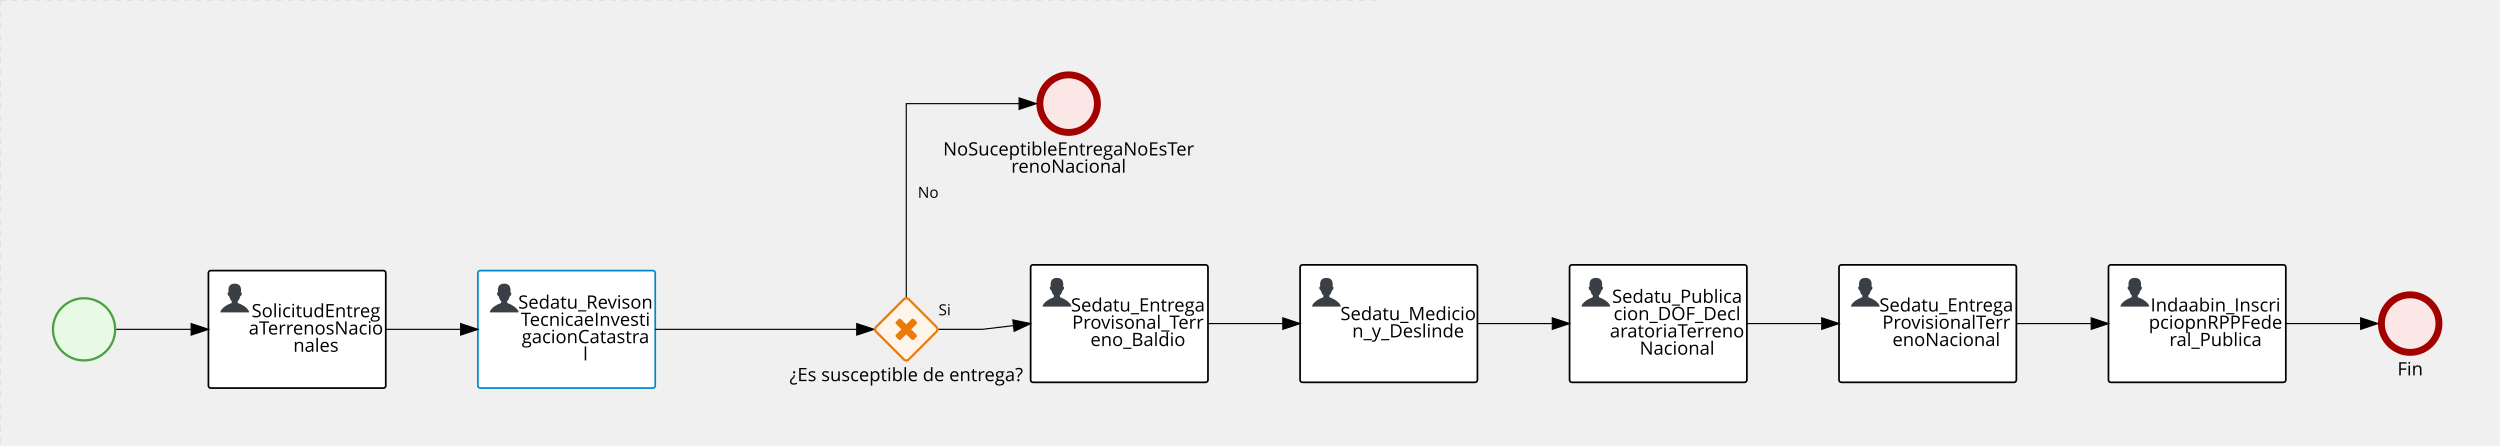
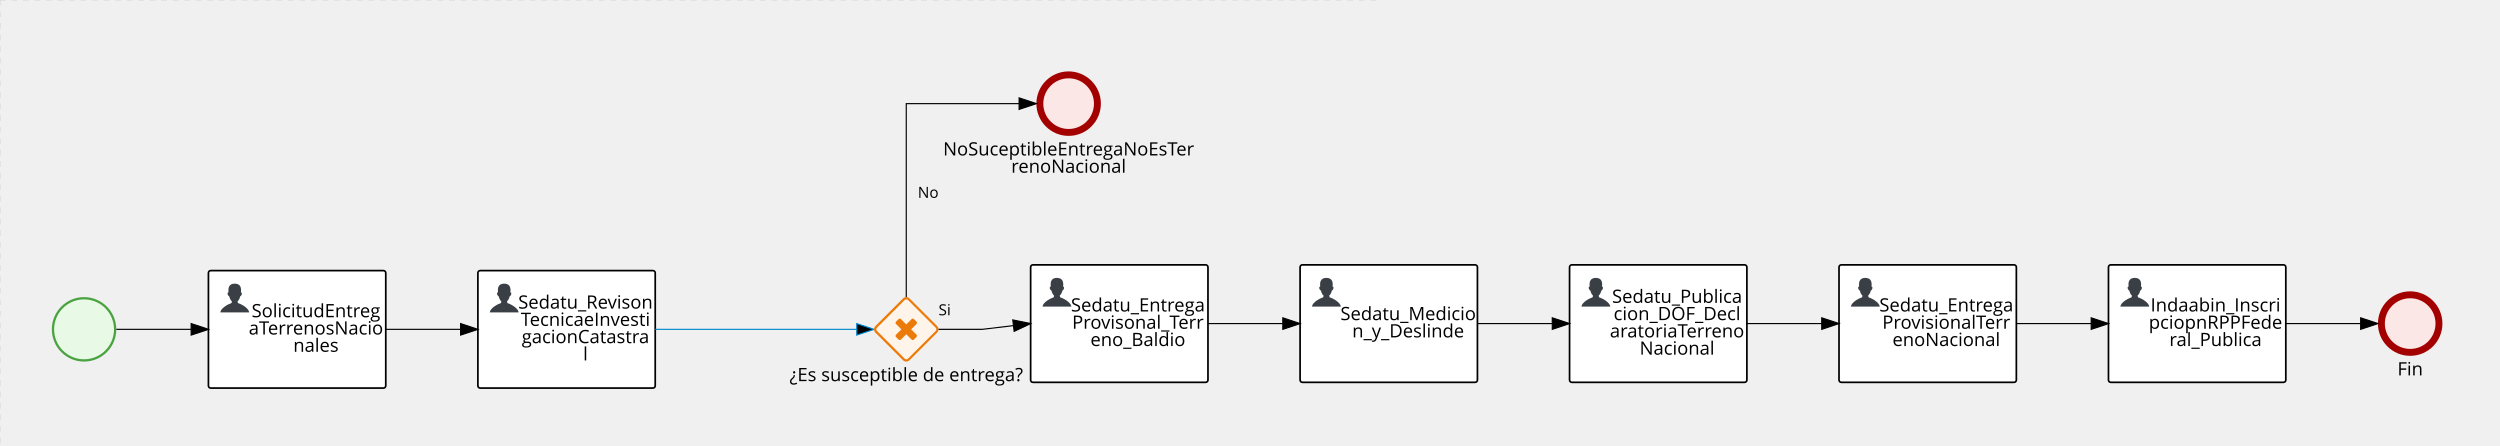
<svg xmlns="http://www.w3.org/2000/svg" version="1.1" width="2171" height="387" viewBox="0 0 2171 387">
  <defs />
  <g transform="matrix(1,0,0,1,0,0)">
    <g>
      <g>
        <g>
          <path fill="none" stroke="#d3d3d3" paint-order="fill stroke markers" d=" M 0 0 L 1200 0" stroke-miterlimit="10" stroke-opacity="0.8" stroke-dasharray="5" />
        </g>
        <g>
          <path fill="none" stroke="#d3d3d3" paint-order="fill stroke markers" d=" M 0 0 L 0 800" stroke-miterlimit="10" stroke-opacity="0.8" stroke-dasharray="5" />
        </g>
      </g>
      <g id="_8FF0A43F-6382-45C9-BA72-5A724DCAC5A2" bpmn2nodeid="_8FF0A43F-6382-45C9-BA72-5A724DCAC5A2" transform="matrix(1,0,0,1,1363,230)">
        <g>
          <path fill="none" stroke="none" />
        </g>
        <g transform="matrix(1,0,0,1,0,0)">
          <path fill="#ffffff" stroke="none" id="_8FF0A43F-6382-45C9-BA72-5A724DCAC5A2?shapeType=BACKGROUND" paint-order="stroke fill markers" d=" M 2 0 L 152 0 L 152 0 A 2 2 0 0 1 154 2 L 154 100 L 154 100 A 2 2 0 0 1 152 102 L 2 102 L 2 102 A 2 2 0 0 1 0 100 L 0 2 L 0 2 A 2 2 0 0 1 2 0 Z" />
        </g>
        <g transform="matrix(1,0,0,1,0,0)">
          <path fill="none" stroke="#000000" id="_8FF0A43F-6382-45C9-BA72-5A724DCAC5A2?shapeType=BORDER&amp;renderType=STROKE" paint-order="fill stroke markers" d=" M 2 0 L 152 0 L 152 0 A 2 2 0 0 1 154 2 L 154 100 L 154 100 A 2 2 0 0 1 152 102 L 2 102 L 2 102 A 2 2 0 0 1 0 100 L 0 2 L 0 2 A 2 2 0 0 1 2 0 Z" stroke-miterlimit="10" stroke-width="1.5" stroke-dasharray="" />
        </g>
        <g>
          <g transform="matrix(0.06,0,0,0.06,9.4,9.4)">
            <g transform="matrix(1,0,0,1,0,0)">
              <path fill="#393f44" stroke="none" id="_8FF0A43F-6382-45C9-BA72-5A724DCAC5A2_task__JrCX__gE2q" paint-order="stroke fill markers" d=" M 0 0 M 16 445.21 C 16 440.869 18.784 431.129 22.001 424.217 C 35.768 394.64 77.283 359.28 129 333.084 C 144.516 325.224 157.347 319.964 167.807 317.174 C 171.932 316.074 175.729 314.414 176.525 313.363 C 178.894 310.234 180.914 302.908 181.727 294.5 L 182.5 286.5 L 178.507 283.455 C 166.303 274.146 154.284 251.678 148.04 226.5 C 145.611 216.707 145.056 215.462 142.984 215.158 C 141.703 214.97 138.083 212.243 134.939 209.099 C 123.233 197.393 116.891 177.376 121.44 166.49 C 123.002 162.751 128.155 159.01 131.75 159.004 C 134.448 159 134.471 158.603 132.914 138.788 C 130.927 113.496 134.279 92.265 143.132 74.076 C 152.232 55.38 167.569 42.882 189.049 36.66 C 210.203 30.532 237.797 30.532 258.951 36.66 C 300.042 48.563 318.958 83.806 314.955 141 C 314.32 150.075 313.624 157.788 313.409 158.14 C 313.194 158.493 314.575 159.073 316.479 159.43 C 328.929 161.766 330.986 177.018 321.496 196.621 C 316.903 206.109 309.357 214.508 304.817 215.185 C 303.023 215.453 302.293 217.146 299.943 226.5 C 296.659 239.567 294.474 245.305 287.948 257.995 C 282.491 268.606 273.035 281.109 268.108 284.229 L 264.871 286.278 L 265.518 292.889 C 266.345 301.33 268.639 309.871 270.877 312.837 C 272.067 314.415 275.002 315.79 280.063 317.139 C 291.069 320.075 303.617 325.274 321 334.102 C 369.815 358.891 410.848 393.758 425.032 422.5 C 429.07 430.682 432 440.232 432 445.21 L 432 448 L 224 448 L 16 448 L 16 445.21 Z" />
            </g>
          </g>
        </g>
        <g transform="matrix(1,0,0,1,4.04,13.68)">
          <g transform="matrix(0.04,0,0,0.04,63.36,69.12)">
            <g transform="matrix(1,0,0,1,0,0)">
              <path fill="none" stroke="none" />
            </g>
            <g transform="matrix(1,0,0,1,0,0)">
              <path fill="none" stroke="none" />
            </g>
          </g>
        </g>
        <g transform="matrix(1,0,0,1,35,21)">
          <text fill="#000000" stroke="none" font-family="Open Sans" font-size="12pt" font-style="normal" font-weight="normal" text-decoration="normal" x="58.355" y="12" text-anchor="middle" dominant-baseline="alphabetic">Sedatu_Publica </text>
          <text fill="#000000" stroke="none" font-family="Open Sans" font-size="12pt" font-style="normal" font-weight="normal" text-decoration="normal" x="58.355" y="27" text-anchor="middle" dominant-baseline="alphabetic"> cion_DOF_Decl </text>
          <text fill="#000000" stroke="none" font-family="Open Sans" font-size="12pt" font-style="normal" font-weight="normal" text-decoration="normal" x="58.355" y="42" text-anchor="middle" dominant-baseline="alphabetic">aratoriaTerreno</text>
          <text fill="#000000" stroke="none" font-family="Open Sans" font-size="12pt" font-style="normal" font-weight="normal" text-decoration="normal" x="58.355" y="57" text-anchor="middle" dominant-baseline="alphabetic">      Nacional      </text>
        </g>
      </g>
      <g id="_F657E1F0-E25D-414C-A22B-355D2860B07C" bpmn2nodeid="_F657E1F0-E25D-414C-A22B-355D2860B07C" transform="matrix(1,0,0,1,900,62)">
        <g>
          <path fill="none" stroke="none" />
        </g>
        <g transform="matrix(0.125,0,0,0.125,0,0)">
          <g transform="matrix(1,0,0,1,0,0)">
            <path fill="#fce7e7" stroke="none" id="_F657E1F0-E25D-414C-A22B-355D2860B07C?shapeType=BACKGROUND" paint-order="stroke fill markers" d=" M 0 0 M 444 224 C 444 263.9 434.2 300.8 414.4 334.5 C 394.7 368.2 368 394.9 334.4 414.5 C 300.8 434.1 263.9 444 224 444 C 184.1 444 147.2 434.2 113.5 414.4 C 79.8 394.7 53.1 368 33.5 334.4 C 13.9 300.8 4 263.9 4 224 C 4 184.1 13.8 147.2 33.6 113.5 C 53.4 79.8 80.1 53.1 113.6 33.5 C 147.1 13.9 184.1 4 224 4 C 263.9 4 300.8 13.8 334.5 33.6 C 368.2 53.4 394.9 80.1 414.5 113.6 C 434.1 147.1 444 184.1 444 224 Z" />
          </g>
          <g>
            <g transform="matrix(1,0,0,1,0,0)">
              <g transform="matrix(1,0,0,1,0,0)">
                <path fill="#a30000" stroke="none" id="_F657E1F0-E25D-414C-A22B-355D2860B07C?shapeType=BORDER&amp;renderType=FILL" paint-order="stroke fill markers" d=" M 0 0 M 224 0 C 100.3 0 0 100.3 0 224 C 0 347.7 100.3 448 224 448 C 347.7 448 448 347.7 448 224 C 448 100.3 347.7 0 224 0 Z M 0 0 M 224 400 C 126.8 400 48 321.2 48 224 C 48 126.8 126.8 48 224 48 C 321.2 48 400 126.8 400 224 C 400 321.2 321.2 400 224 400 Z" />
              </g>
            </g>
          </g>
        </g>
        <g transform="matrix(1,0,0,1,-80.98438,61)">
          <text fill="#000000" stroke="none" font-family="Open Sans" font-size="12pt" font-style="normal" font-weight="normal" text-decoration="normal" x="108.984" y="12" text-anchor="middle" dominant-baseline="alphabetic">NoSuceptibleEntregaNoEsTer</text>
          <text fill="#000000" stroke="none" font-family="Open Sans" font-size="12pt" font-style="normal" font-weight="normal" text-decoration="normal" x="108.984" y="27" text-anchor="middle" dominant-baseline="alphabetic">              renoNacional              </text>
        </g>
      </g>
      <g id="_2652C81C-3B0A-4F57-AE74-74FB26818996" bpmn2nodeid="_2652C81C-3B0A-4F57-AE74-74FB26818996" transform="matrix(1,0,0,1,1831,230)">
        <g>
          <path fill="none" stroke="none" />
        </g>
        <g transform="matrix(1,0,0,1,0,0)">
          <path fill="#ffffff" stroke="none" id="_2652C81C-3B0A-4F57-AE74-74FB26818996?shapeType=BACKGROUND" paint-order="stroke fill markers" d=" M 2 0 L 152 0 L 152 0 A 2 2 0 0 1 154 2 L 154 100 L 154 100 A 2 2 0 0 1 152 102 L 2 102 L 2 102 A 2 2 0 0 1 0 100 L 0 2 L 0 2 A 2 2 0 0 1 2 0 Z" />
        </g>
        <g transform="matrix(1,0,0,1,0,0)">
          <path fill="none" stroke="#000000" id="_2652C81C-3B0A-4F57-AE74-74FB26818996?shapeType=BORDER&amp;renderType=STROKE" paint-order="fill stroke markers" d=" M 2 0 L 152 0 L 152 0 A 2 2 0 0 1 154 2 L 154 100 L 154 100 A 2 2 0 0 1 152 102 L 2 102 L 2 102 A 2 2 0 0 1 0 100 L 0 2 L 0 2 A 2 2 0 0 1 2 0 Z" stroke-miterlimit="10" stroke-width="1.5" stroke-dasharray="" />
        </g>
        <g>
          <g transform="matrix(0.06,0,0,0.06,9.4,9.4)">
            <g transform="matrix(1,0,0,1,0,0)">
              <path fill="#393f44" stroke="none" id="_2652C81C-3B0A-4F57-AE74-74FB26818996_task__JrCX__gE2q" paint-order="stroke fill markers" d=" M 0 0 M 16 445.21 C 16 440.869 18.784 431.129 22.001 424.217 C 35.768 394.64 77.283 359.28 129 333.084 C 144.516 325.224 157.347 319.964 167.807 317.174 C 171.932 316.074 175.729 314.414 176.525 313.363 C 178.894 310.234 180.914 302.908 181.727 294.5 L 182.5 286.5 L 178.507 283.455 C 166.303 274.146 154.284 251.678 148.04 226.5 C 145.611 216.707 145.056 215.462 142.984 215.158 C 141.703 214.97 138.083 212.243 134.939 209.099 C 123.233 197.393 116.891 177.376 121.44 166.49 C 123.002 162.751 128.155 159.01 131.75 159.004 C 134.448 159 134.471 158.603 132.914 138.788 C 130.927 113.496 134.279 92.265 143.132 74.076 C 152.232 55.38 167.569 42.882 189.049 36.66 C 210.203 30.532 237.797 30.532 258.951 36.66 C 300.042 48.563 318.958 83.806 314.955 141 C 314.32 150.075 313.624 157.788 313.409 158.14 C 313.194 158.493 314.575 159.073 316.479 159.43 C 328.929 161.766 330.986 177.018 321.496 196.621 C 316.903 206.109 309.357 214.508 304.817 215.185 C 303.023 215.453 302.293 217.146 299.943 226.5 C 296.659 239.567 294.474 245.305 287.948 257.995 C 282.491 268.606 273.035 281.109 268.108 284.229 L 264.871 286.278 L 265.518 292.889 C 266.345 301.33 268.639 309.871 270.877 312.837 C 272.067 314.415 275.002 315.79 280.063 317.139 C 291.069 320.075 303.617 325.274 321 334.102 C 369.815 358.891 410.848 393.758 425.032 422.5 C 429.07 430.682 432 440.232 432 445.21 L 432 448 L 224 448 L 16 448 L 16 445.21 Z" />
            </g>
          </g>
        </g>
        <g transform="matrix(1,0,0,1,4.04,13.68)">
          <g transform="matrix(0.04,0,0,0.04,63.36,69.12)">
            <g transform="matrix(1,0,0,1,0,0)">
              <path fill="none" stroke="none" />
            </g>
            <g transform="matrix(1,0,0,1,0,0)">
              <path fill="none" stroke="none" />
            </g>
          </g>
        </g>
        <g transform="matrix(1,0,0,1,35,28.5)">
          <text fill="#000000" stroke="none" font-family="Open Sans" font-size="12pt" font-style="normal" font-weight="normal" text-decoration="normal" x="57.965" y="12" text-anchor="middle" dominant-baseline="alphabetic">Indaabin_Inscri </text>
          <text fill="#000000" stroke="none" font-family="Open Sans" font-size="12pt" font-style="normal" font-weight="normal" text-decoration="normal" x="57.965" y="27" text-anchor="middle" dominant-baseline="alphabetic">pciopnRPPFede</text>
          <text fill="#000000" stroke="none" font-family="Open Sans" font-size="12pt" font-style="normal" font-weight="normal" text-decoration="normal" x="57.965" y="42" text-anchor="middle" dominant-baseline="alphabetic">    ral_Publica     </text>
        </g>
      </g>
      <g id="_5F080FB6-3F86-4CF3-AA23-848221DFFB02" bpmn2nodeid="_5F080FB6-3F86-4CF3-AA23-848221DFFB02" transform="matrix(1,0,0,1,2065,253)">
        <g>
          <path fill="none" stroke="none" />
        </g>
        <g transform="matrix(0.125,0,0,0.125,0,0)">
          <g transform="matrix(1,0,0,1,0,0)">
            <path fill="#fce7e7" stroke="none" id="_5F080FB6-3F86-4CF3-AA23-848221DFFB02?shapeType=BACKGROUND" paint-order="stroke fill markers" d=" M 0 0 M 444 224 C 444 263.9 434.2 300.8 414.4 334.5 C 394.7 368.2 368 394.9 334.4 414.5 C 300.8 434.1 263.9 444 224 444 C 184.1 444 147.2 434.2 113.5 414.4 C 79.8 394.7 53.1 368 33.5 334.4 C 13.9 300.8 4 263.9 4 224 C 4 184.1 13.8 147.2 33.6 113.5 C 53.4 79.8 80.1 53.1 113.6 33.5 C 147.1 13.9 184.1 4 224 4 C 263.9 4 300.8 13.8 334.5 33.6 C 368.2 53.4 394.9 80.1 414.5 113.6 C 434.1 147.1 444 184.1 444 224 Z" />
          </g>
          <g>
            <g transform="matrix(1,0,0,1,0,0)">
              <g transform="matrix(1,0,0,1,0,0)">
                <path fill="#a30000" stroke="none" id="_5F080FB6-3F86-4CF3-AA23-848221DFFB02?shapeType=BORDER&amp;renderType=FILL" paint-order="stroke fill markers" d=" M 0 0 M 224 0 C 100.3 0 0 100.3 0 224 C 0 347.7 100.3 448 224 448 C 347.7 448 448 347.7 448 224 C 448 100.3 347.7 0 224 0 Z M 0 0 M 224 400 C 126.8 400 48 321.2 48 224 C 48 126.8 126.8 48 224 48 C 321.2 48 400 126.8 400 224 C 400 321.2 321.2 400 224 400 Z" />
              </g>
            </g>
          </g>
        </g>
        <g transform="matrix(1,0,0,1,16.9375,61)">
          <text fill="#000000" stroke="none" font-family="Open Sans" font-size="12pt" font-style="normal" font-weight="normal" text-decoration="normal" x="11.062" y="12" text-anchor="middle" dominant-baseline="alphabetic">Fin</text>
        </g>
      </g>
      <g id="_A2AA6A26-D961-4B0E-9096-768F3CEE48E3" bpmn2nodeid="_A2AA6A26-D961-4B0E-9096-768F3CEE48E3" transform="matrix(1,0,0,1,415,235)">
        <g>
          <path fill="none" stroke="none" />
        </g>
        <g transform="matrix(1,0,0,1,0,0)">
          <path fill="#ffffff" stroke="none" id="_A2AA6A26-D961-4B0E-9096-768F3CEE48E3?shapeType=BACKGROUND" paint-order="stroke fill markers" d=" M 2 0 L 152 0 L 152 0 A 2 2 0 0 1 154 2 L 154 100 L 154 100 A 2 2 0 0 1 152 102 L 2 102 L 2 102 A 2 2 0 0 1 0 100 L 0 2 L 0 2 A 2 2 0 0 1 2 0 Z" />
        </g>
        <g transform="matrix(1,0,0,1,0,0)">
-           <path fill="none" stroke="rgb(0,136,206)" id="_A2AA6A26-D961-4B0E-9096-768F3CEE48E3?shapeType=BORDER&amp;renderType=STROKE" paint-order="fill stroke markers" d=" M 2 0 L 152 0 L 152 0 A 2 2 0 0 1 154 2 L 154 100 L 154 100 A 2 2 0 0 1 152 102 L 2 102 L 2 102 A 2 2 0 0 1 0 100 L 0 2 L 0 2 A 2 2 0 0 1 2 0 Z" stroke-miterlimit="10" stroke-width="1.5" stroke-dasharray="" />
+           <path fill="none" stroke="rgb(0,0,0)" id="_A2AA6A26-D961-4B0E-9096-768F3CEE48E3?shapeType=BORDER&amp;renderType=STROKE" paint-order="fill stroke markers" d=" M 2 0 L 152 0 L 152 0 A 2 2 0 0 1 154 2 L 154 100 L 154 100 A 2 2 0 0 1 152 102 L 2 102 L 2 102 A 2 2 0 0 1 0 100 L 0 2 L 0 2 A 2 2 0 0 1 2 0 Z" stroke-miterlimit="10" stroke-width="1.5" stroke-dasharray="" />
        </g>
        <g>
          <g transform="matrix(0.06,0,0,0.06,9.4,9.4)">
            <g transform="matrix(1,0,0,1,0,0)">
              <path fill="#393f44" stroke="none" id="_A2AA6A26-D961-4B0E-9096-768F3CEE48E3_task__JrCX__gE2q" paint-order="stroke fill markers" d=" M 0 0 M 16 445.21 C 16 440.869 18.784 431.129 22.001 424.217 C 35.768 394.64 77.283 359.28 129 333.084 C 144.516 325.224 157.347 319.964 167.807 317.174 C 171.932 316.074 175.729 314.414 176.525 313.363 C 178.894 310.234 180.914 302.908 181.727 294.5 L 182.5 286.5 L 178.507 283.455 C 166.303 274.146 154.284 251.678 148.04 226.5 C 145.611 216.707 145.056 215.462 142.984 215.158 C 141.703 214.97 138.083 212.243 134.939 209.099 C 123.233 197.393 116.891 177.376 121.44 166.49 C 123.002 162.751 128.155 159.01 131.75 159.004 C 134.448 159 134.471 158.603 132.914 138.788 C 130.927 113.496 134.279 92.265 143.132 74.076 C 152.232 55.38 167.569 42.882 189.049 36.66 C 210.203 30.532 237.797 30.532 258.951 36.66 C 300.042 48.563 318.958 83.806 314.955 141 C 314.32 150.075 313.624 157.788 313.409 158.14 C 313.194 158.493 314.575 159.073 316.479 159.43 C 328.929 161.766 330.986 177.018 321.496 196.621 C 316.903 206.109 309.357 214.508 304.817 215.185 C 303.023 215.453 302.293 217.146 299.943 226.5 C 296.659 239.567 294.474 245.305 287.948 257.995 C 282.491 268.606 273.035 281.109 268.108 284.229 L 264.871 286.278 L 265.518 292.889 C 266.345 301.33 268.639 309.871 270.877 312.837 C 272.067 314.415 275.002 315.79 280.063 317.139 C 291.069 320.075 303.617 325.274 321 334.102 C 369.815 358.891 410.848 393.758 425.032 422.5 C 429.07 430.682 432 440.232 432 445.21 L 432 448 L 224 448 L 16 448 L 16 445.21 Z" />
            </g>
          </g>
        </g>
        <g transform="matrix(1,0,0,1,4.04,13.68)">
          <g transform="matrix(0.04,0,0,0.04,63.36,69.12)">
            <g transform="matrix(1,0,0,1,0,0)">
              <path fill="none" stroke="none" />
            </g>
            <g transform="matrix(1,0,0,1,0,0)">
              <path fill="none" stroke="none" />
            </g>
          </g>
        </g>
        <g transform="matrix(1,0,0,1,35,21)">
          <text fill="#000000" stroke="none" font-family="Open Sans" font-size="12pt" font-style="normal" font-weight="normal" text-decoration="normal" x="58.414" y="12" text-anchor="middle" dominant-baseline="alphabetic">Sedatu_Revison</text>
          <text fill="#000000" stroke="none" font-family="Open Sans" font-size="12pt" font-style="normal" font-weight="normal" text-decoration="normal" x="58.414" y="27" text-anchor="middle" dominant-baseline="alphabetic">TecnicaeInvesti </text>
          <text fill="#000000" stroke="none" font-family="Open Sans" font-size="12pt" font-style="normal" font-weight="normal" text-decoration="normal" x="58.414" y="42" text-anchor="middle" dominant-baseline="alphabetic">gacionCatastra </text>
          <text fill="#000000" stroke="none" font-family="Open Sans" font-size="12pt" font-style="normal" font-weight="normal" text-decoration="normal" x="58.414" y="57" text-anchor="middle" dominant-baseline="alphabetic">             l              </text>
        </g>
      </g>
      <g id="_B5F4F070-4E8F-462E-9679-84021734B52C" bpmn2nodeid="_B5F4F070-4E8F-462E-9679-84021734B52C" transform="matrix(1,0,0,1,895,230)">
        <g>
          <path fill="none" stroke="none" />
        </g>
        <g transform="matrix(1,0,0,1,0,0)">
          <path fill="#ffffff" stroke="none" id="_B5F4F070-4E8F-462E-9679-84021734B52C?shapeType=BACKGROUND" paint-order="stroke fill markers" d=" M 2 0 L 152 0 L 152 0 A 2 2 0 0 1 154 2 L 154 100 L 154 100 A 2 2 0 0 1 152 102 L 2 102 L 2 102 A 2 2 0 0 1 0 100 L 0 2 L 0 2 A 2 2 0 0 1 2 0 Z" />
        </g>
        <g transform="matrix(1,0,0,1,0,0)">
          <path fill="none" stroke="#000000" id="_B5F4F070-4E8F-462E-9679-84021734B52C?shapeType=BORDER&amp;renderType=STROKE" paint-order="fill stroke markers" d=" M 2 0 L 152 0 L 152 0 A 2 2 0 0 1 154 2 L 154 100 L 154 100 A 2 2 0 0 1 152 102 L 2 102 L 2 102 A 2 2 0 0 1 0 100 L 0 2 L 0 2 A 2 2 0 0 1 2 0 Z" stroke-miterlimit="10" stroke-width="1.5" stroke-dasharray="" />
        </g>
        <g>
          <g transform="matrix(0.06,0,0,0.06,9.4,9.4)">
            <g transform="matrix(1,0,0,1,0,0)">
              <path fill="#393f44" stroke="none" id="_B5F4F070-4E8F-462E-9679-84021734B52C_task__JrCX__gE2q" paint-order="stroke fill markers" d=" M 0 0 M 16 445.21 C 16 440.869 18.784 431.129 22.001 424.217 C 35.768 394.64 77.283 359.28 129 333.084 C 144.516 325.224 157.347 319.964 167.807 317.174 C 171.932 316.074 175.729 314.414 176.525 313.363 C 178.894 310.234 180.914 302.908 181.727 294.5 L 182.5 286.5 L 178.507 283.455 C 166.303 274.146 154.284 251.678 148.04 226.5 C 145.611 216.707 145.056 215.462 142.984 215.158 C 141.703 214.97 138.083 212.243 134.939 209.099 C 123.233 197.393 116.891 177.376 121.44 166.49 C 123.002 162.751 128.155 159.01 131.75 159.004 C 134.448 159 134.471 158.603 132.914 138.788 C 130.927 113.496 134.279 92.265 143.132 74.076 C 152.232 55.38 167.569 42.882 189.049 36.66 C 210.203 30.532 237.797 30.532 258.951 36.66 C 300.042 48.563 318.958 83.806 314.955 141 C 314.32 150.075 313.624 157.788 313.409 158.14 C 313.194 158.493 314.575 159.073 316.479 159.43 C 328.929 161.766 330.986 177.018 321.496 196.621 C 316.903 206.109 309.357 214.508 304.817 215.185 C 303.023 215.453 302.293 217.146 299.943 226.5 C 296.659 239.567 294.474 245.305 287.948 257.995 C 282.491 268.606 273.035 281.109 268.108 284.229 L 264.871 286.278 L 265.518 292.889 C 266.345 301.33 268.639 309.871 270.877 312.837 C 272.067 314.415 275.002 315.79 280.063 317.139 C 291.069 320.075 303.617 325.274 321 334.102 C 369.815 358.891 410.848 393.758 425.032 422.5 C 429.07 430.682 432 440.232 432 445.21 L 432 448 L 224 448 L 16 448 L 16 445.21 Z" />
            </g>
          </g>
        </g>
        <g transform="matrix(1,0,0,1,4.04,13.68)">
          <g transform="matrix(0.04,0,0,0.04,63.36,69.12)">
            <g transform="matrix(1,0,0,1,0,0)">
              <path fill="none" stroke="none" />
            </g>
            <g transform="matrix(1,0,0,1,0,0)">
              <path fill="none" stroke="none" />
            </g>
          </g>
        </g>
        <g transform="matrix(1,0,0,1,35,28.5)">
          <text fill="#000000" stroke="none" font-family="Open Sans" font-size="12pt" font-style="normal" font-weight="normal" text-decoration="normal" x="58.16" y="12" text-anchor="middle" dominant-baseline="alphabetic">Sedatu_Entrega</text>
          <text fill="#000000" stroke="none" font-family="Open Sans" font-size="12pt" font-style="normal" font-weight="normal" text-decoration="normal" x="58.16" y="27" text-anchor="middle" dominant-baseline="alphabetic">Provisonal_Terr</text>
          <text fill="#000000" stroke="none" font-family="Open Sans" font-size="12pt" font-style="normal" font-weight="normal" text-decoration="normal" x="58.16" y="42" text-anchor="middle" dominant-baseline="alphabetic">    eno_Baldio    </text>
        </g>
      </g>
      <g id="_BD1D2AF8-A295-4450-887F-DDDDDC207F2A" bpmn2nodeid="_BD1D2AF8-A295-4450-887F-DDDDDC207F2A" transform="matrix(1,0,0,1,45,258)">
        <g>
          <path fill="none" stroke="none" />
        </g>
        <g transform="matrix(0.125,0,0,0.125,0,0)">
          <g transform="matrix(1,0,0,1,0,0)">
            <path fill="#e8fae6" stroke="none" id="_BD1D2AF8-A295-4450-887F-DDDDDC207F2A?shapeType=BACKGROUND" paint-order="stroke fill markers" d=" M 0 0 M 444 224 C 444 263.9 434.2 300.8 414.4 334.5 C 394.7 368.2 368 394.9 334.4 414.5 C 300.8 434.1 263.9 444 224 444 C 184.1 444 147.2 434.2 113.5 414.4 C 79.8 394.7 53.1 368 33.5 334.4 C 13.9 300.8 4 263.9 4 224 C 4 184.1 13.8 147.2 33.6 113.5 C 53.4 79.8 80.1 53.1 113.6 33.5 C 147.1 13.9 184.1 4 224 4 C 263.9 4 300.8 13.8 334.5 33.6 C 368.2 53.4 394.9 80.1 414.5 113.6 C 434.1 147.1 444 184.1 444 224 Z" />
          </g>
          <g>
            <g transform="matrix(1,0,0,1,0,0)">
              <g transform="matrix(1,0,0,1,0,0)">
                <path fill="#4aa241" stroke="none" id="_BD1D2AF8-A295-4450-887F-DDDDDC207F2A?shapeType=BORDER&amp;renderType=FILL" paint-order="stroke fill markers" d=" M 0 0 M 224 0 C 100.3 0 0 100.3 0 224 C 0 347.7 100.3 448 224 448 C 347.7 448 448 347.7 448 224 C 448 100.3 347.7 0 224 0 Z M 0 0 M 224 432 C 109.1 432 16 338.9 16 224 C 16 109.1 109.1 16 224 16 C 338.9 16 432 109.1 432 224 C 432 338.9 338.9 432 224 432 Z" />
              </g>
            </g>
          </g>
        </g>
        <g transform="matrix(1,0,0,1,28,61)" />
      </g>
      <g id="_E7CACB29-BD10-435C-A16A-18ADB375356E" bpmn2nodeid="_E7CACB29-BD10-435C-A16A-18ADB375356E" transform="matrix(1,0,0,1,1129,230)">
        <g>
          <path fill="none" stroke="none" />
        </g>
        <g transform="matrix(1,0,0,1,0,0)">
          <path fill="#ffffff" stroke="none" id="_E7CACB29-BD10-435C-A16A-18ADB375356E?shapeType=BACKGROUND" paint-order="stroke fill markers" d=" M 2 0 L 152 0 L 152 0 A 2 2 0 0 1 154 2 L 154 100 L 154 100 A 2 2 0 0 1 152 102 L 2 102 L 2 102 A 2 2 0 0 1 0 100 L 0 2 L 0 2 A 2 2 0 0 1 2 0 Z" />
        </g>
        <g transform="matrix(1,0,0,1,0,0)">
          <path fill="none" stroke="#000000" id="_E7CACB29-BD10-435C-A16A-18ADB375356E?shapeType=BORDER&amp;renderType=STROKE" paint-order="fill stroke markers" d=" M 2 0 L 152 0 L 152 0 A 2 2 0 0 1 154 2 L 154 100 L 154 100 A 2 2 0 0 1 152 102 L 2 102 L 2 102 A 2 2 0 0 1 0 100 L 0 2 L 0 2 A 2 2 0 0 1 2 0 Z" stroke-miterlimit="10" stroke-width="1.5" stroke-dasharray="" />
        </g>
        <g>
          <g transform="matrix(0.06,0,0,0.06,9.4,9.4)">
            <g transform="matrix(1,0,0,1,0,0)">
              <path fill="#393f44" stroke="none" id="_E7CACB29-BD10-435C-A16A-18ADB375356E_task__JrCX__gE2q" paint-order="stroke fill markers" d=" M 0 0 M 16 445.21 C 16 440.869 18.784 431.129 22.001 424.217 C 35.768 394.64 77.283 359.28 129 333.084 C 144.516 325.224 157.347 319.964 167.807 317.174 C 171.932 316.074 175.729 314.414 176.525 313.363 C 178.894 310.234 180.914 302.908 181.727 294.5 L 182.5 286.5 L 178.507 283.455 C 166.303 274.146 154.284 251.678 148.04 226.5 C 145.611 216.707 145.056 215.462 142.984 215.158 C 141.703 214.97 138.083 212.243 134.939 209.099 C 123.233 197.393 116.891 177.376 121.44 166.49 C 123.002 162.751 128.155 159.01 131.75 159.004 C 134.448 159 134.471 158.603 132.914 138.788 C 130.927 113.496 134.279 92.265 143.132 74.076 C 152.232 55.38 167.569 42.882 189.049 36.66 C 210.203 30.532 237.797 30.532 258.951 36.66 C 300.042 48.563 318.958 83.806 314.955 141 C 314.32 150.075 313.624 157.788 313.409 158.14 C 313.194 158.493 314.575 159.073 316.479 159.43 C 328.929 161.766 330.986 177.018 321.496 196.621 C 316.903 206.109 309.357 214.508 304.817 215.185 C 303.023 215.453 302.293 217.146 299.943 226.5 C 296.659 239.567 294.474 245.305 287.948 257.995 C 282.491 268.606 273.035 281.109 268.108 284.229 L 264.871 286.278 L 265.518 292.889 C 266.345 301.33 268.639 309.871 270.877 312.837 C 272.067 314.415 275.002 315.79 280.063 317.139 C 291.069 320.075 303.617 325.274 321 334.102 C 369.815 358.891 410.848 393.758 425.032 422.5 C 429.07 430.682 432 440.232 432 445.21 L 432 448 L 224 448 L 16 448 L 16 445.21 Z" />
            </g>
          </g>
        </g>
        <g transform="matrix(1,0,0,1,4.04,13.68)">
          <g transform="matrix(0.04,0,0,0.04,63.36,69.12)">
            <g transform="matrix(1,0,0,1,0,0)">
              <path fill="none" stroke="none" />
            </g>
            <g transform="matrix(1,0,0,1,0,0)">
              <path fill="none" stroke="none" />
            </g>
          </g>
        </g>
        <g transform="matrix(1,0,0,1,35,36)">
          <text fill="#000000" stroke="none" font-family="Open Sans" font-size="12pt" font-style="normal" font-weight="normal" text-decoration="normal" x="58.852" y="12" text-anchor="middle" dominant-baseline="alphabetic">Sedatu_Medicio</text>
          <text fill="#000000" stroke="none" font-family="Open Sans" font-size="12pt" font-style="normal" font-weight="normal" text-decoration="normal" x="58.852" y="27" text-anchor="middle" dominant-baseline="alphabetic">  n_y_Deslinde   </text>
        </g>
      </g>
      <g id="_46555990-BA23-4DF4-93FD-519519213578" bpmn2nodeid="_46555990-BA23-4DF4-93FD-519519213578" transform="matrix(1,0,0,1,1597,230)">
        <g>
          <path fill="none" stroke="none" />
        </g>
        <g transform="matrix(1,0,0,1,0,0)">
          <path fill="#ffffff" stroke="none" id="_46555990-BA23-4DF4-93FD-519519213578?shapeType=BACKGROUND" paint-order="stroke fill markers" d=" M 2 0 L 152 0 L 152 0 A 2 2 0 0 1 154 2 L 154 100 L 154 100 A 2 2 0 0 1 152 102 L 2 102 L 2 102 A 2 2 0 0 1 0 100 L 0 2 L 0 2 A 2 2 0 0 1 2 0 Z" />
        </g>
        <g transform="matrix(1,0,0,1,0,0)">
          <path fill="none" stroke="#000000" id="_46555990-BA23-4DF4-93FD-519519213578?shapeType=BORDER&amp;renderType=STROKE" paint-order="fill stroke markers" d=" M 2 0 L 152 0 L 152 0 A 2 2 0 0 1 154 2 L 154 100 L 154 100 A 2 2 0 0 1 152 102 L 2 102 L 2 102 A 2 2 0 0 1 0 100 L 0 2 L 0 2 A 2 2 0 0 1 2 0 Z" stroke-miterlimit="10" stroke-width="1.5" stroke-dasharray="" />
        </g>
        <g>
          <g transform="matrix(0.06,0,0,0.06,9.4,9.4)">
            <g transform="matrix(1,0,0,1,0,0)">
              <path fill="#393f44" stroke="none" id="_46555990-BA23-4DF4-93FD-519519213578_task__JrCX__gE2q" paint-order="stroke fill markers" d=" M 0 0 M 16 445.21 C 16 440.869 18.784 431.129 22.001 424.217 C 35.768 394.64 77.283 359.28 129 333.084 C 144.516 325.224 157.347 319.964 167.807 317.174 C 171.932 316.074 175.729 314.414 176.525 313.363 C 178.894 310.234 180.914 302.908 181.727 294.5 L 182.5 286.5 L 178.507 283.455 C 166.303 274.146 154.284 251.678 148.04 226.5 C 145.611 216.707 145.056 215.462 142.984 215.158 C 141.703 214.97 138.083 212.243 134.939 209.099 C 123.233 197.393 116.891 177.376 121.44 166.49 C 123.002 162.751 128.155 159.01 131.75 159.004 C 134.448 159 134.471 158.603 132.914 138.788 C 130.927 113.496 134.279 92.265 143.132 74.076 C 152.232 55.38 167.569 42.882 189.049 36.66 C 210.203 30.532 237.797 30.532 258.951 36.66 C 300.042 48.563 318.958 83.806 314.955 141 C 314.32 150.075 313.624 157.788 313.409 158.14 C 313.194 158.493 314.575 159.073 316.479 159.43 C 328.929 161.766 330.986 177.018 321.496 196.621 C 316.903 206.109 309.357 214.508 304.817 215.185 C 303.023 215.453 302.293 217.146 299.943 226.5 C 296.659 239.567 294.474 245.305 287.948 257.995 C 282.491 268.606 273.035 281.109 268.108 284.229 L 264.871 286.278 L 265.518 292.889 C 266.345 301.33 268.639 309.871 270.877 312.837 C 272.067 314.415 275.002 315.79 280.063 317.139 C 291.069 320.075 303.617 325.274 321 334.102 C 369.815 358.891 410.848 393.758 425.032 422.5 C 429.07 430.682 432 440.232 432 445.21 L 432 448 L 224 448 L 16 448 L 16 445.21 Z" />
            </g>
          </g>
        </g>
        <g transform="matrix(1,0,0,1,4.04,13.68)">
          <g transform="matrix(0.04,0,0,0.04,63.36,69.12)">
            <g transform="matrix(1,0,0,1,0,0)">
              <path fill="none" stroke="none" />
            </g>
            <g transform="matrix(1,0,0,1,0,0)">
              <path fill="none" stroke="none" />
            </g>
          </g>
        </g>
        <g transform="matrix(1,0,0,1,35,28.5)">
          <text fill="#000000" stroke="none" font-family="Open Sans" font-size="12pt" font-style="normal" font-weight="normal" text-decoration="normal" x="58.16" y="12" text-anchor="middle" dominant-baseline="alphabetic">Sedatu_Entrega</text>
          <text fill="#000000" stroke="none" font-family="Open Sans" font-size="12pt" font-style="normal" font-weight="normal" text-decoration="normal" x="58.16" y="27" text-anchor="middle" dominant-baseline="alphabetic">ProvisionalTerr </text>
          <text fill="#000000" stroke="none" font-family="Open Sans" font-size="12pt" font-style="normal" font-weight="normal" text-decoration="normal" x="58.16" y="42" text-anchor="middle" dominant-baseline="alphabetic">  enoNacional   </text>
        </g>
      </g>
      <g id="_C1A7E222-AB9D-4696-9E21-A1FD12459640" bpmn2nodeid="_C1A7E222-AB9D-4696-9E21-A1FD12459640" transform="matrix(1,0,0,1,181,235)">
        <g>
          <path fill="none" stroke="none" />
        </g>
        <g transform="matrix(1,0,0,1,0,0)">
          <path fill="#ffffff" stroke="none" id="_C1A7E222-AB9D-4696-9E21-A1FD12459640?shapeType=BACKGROUND" paint-order="stroke fill markers" d=" M 2 0 L 152 0 L 152 0 A 2 2 0 0 1 154 2 L 154 100 L 154 100 A 2 2 0 0 1 152 102 L 2 102 L 2 102 A 2 2 0 0 1 0 100 L 0 2 L 0 2 A 2 2 0 0 1 2 0 Z" />
        </g>
        <g transform="matrix(1,0,0,1,0,0)">
          <path fill="none" stroke="#000000" id="_C1A7E222-AB9D-4696-9E21-A1FD12459640?shapeType=BORDER&amp;renderType=STROKE" paint-order="fill stroke markers" d=" M 2 0 L 152 0 L 152 0 A 2 2 0 0 1 154 2 L 154 100 L 154 100 A 2 2 0 0 1 152 102 L 2 102 L 2 102 A 2 2 0 0 1 0 100 L 0 2 L 0 2 A 2 2 0 0 1 2 0 Z" stroke-miterlimit="10" stroke-width="1.5" stroke-dasharray="" />
        </g>
        <g>
          <g transform="matrix(0.06,0,0,0.06,9.4,9.4)">
            <g transform="matrix(1,0,0,1,0,0)">
              <path fill="#393f44" stroke="none" id="_C1A7E222-AB9D-4696-9E21-A1FD12459640_task__JrCX__gE2q" paint-order="stroke fill markers" d=" M 0 0 M 16 445.21 C 16 440.869 18.784 431.129 22.001 424.217 C 35.768 394.64 77.283 359.28 129 333.084 C 144.516 325.224 157.347 319.964 167.807 317.174 C 171.932 316.074 175.729 314.414 176.525 313.363 C 178.894 310.234 180.914 302.908 181.727 294.5 L 182.5 286.5 L 178.507 283.455 C 166.303 274.146 154.284 251.678 148.04 226.5 C 145.611 216.707 145.056 215.462 142.984 215.158 C 141.703 214.97 138.083 212.243 134.939 209.099 C 123.233 197.393 116.891 177.376 121.44 166.49 C 123.002 162.751 128.155 159.01 131.75 159.004 C 134.448 159 134.471 158.603 132.914 138.788 C 130.927 113.496 134.279 92.265 143.132 74.076 C 152.232 55.38 167.569 42.882 189.049 36.66 C 210.203 30.532 237.797 30.532 258.951 36.66 C 300.042 48.563 318.958 83.806 314.955 141 C 314.32 150.075 313.624 157.788 313.409 158.14 C 313.194 158.493 314.575 159.073 316.479 159.43 C 328.929 161.766 330.986 177.018 321.496 196.621 C 316.903 206.109 309.357 214.508 304.817 215.185 C 303.023 215.453 302.293 217.146 299.943 226.5 C 296.659 239.567 294.474 245.305 287.948 257.995 C 282.491 268.606 273.035 281.109 268.108 284.229 L 264.871 286.278 L 265.518 292.889 C 266.345 301.33 268.639 309.871 270.877 312.837 C 272.067 314.415 275.002 315.79 280.063 317.139 C 291.069 320.075 303.617 325.274 321 334.102 C 369.815 358.891 410.848 393.758 425.032 422.5 C 429.07 430.682 432 440.232 432 445.21 L 432 448 L 224 448 L 16 448 L 16 445.21 Z" />
            </g>
          </g>
        </g>
        <g transform="matrix(1,0,0,1,4.04,13.68)">
          <g transform="matrix(0.04,0,0,0.04,63.36,69.12)">
            <g transform="matrix(1,0,0,1,0,0)">
              <path fill="none" stroke="none" />
            </g>
            <g transform="matrix(1,0,0,1,0,0)">
              <path fill="none" stroke="none" />
            </g>
          </g>
        </g>
        <g transform="matrix(1,0,0,1,35,28.5)">
          <text fill="#000000" stroke="none" font-family="Open Sans" font-size="12pt" font-style="normal" font-weight="normal" text-decoration="normal" x="58.367" y="12" text-anchor="middle" dominant-baseline="alphabetic">SolicitudEntreg </text>
          <text fill="#000000" stroke="none" font-family="Open Sans" font-size="12pt" font-style="normal" font-weight="normal" text-decoration="normal" x="58.367" y="27" text-anchor="middle" dominant-baseline="alphabetic">aTerrenosNacio</text>
          <text fill="#000000" stroke="none" font-family="Open Sans" font-size="12pt" font-style="normal" font-weight="normal" text-decoration="normal" x="58.367" y="42" text-anchor="middle" dominant-baseline="alphabetic">         nales          </text>
        </g>
      </g>
      <g id="_8E21B6A0-48C2-4EFF-BA7E-B3C04D94C1AE" bpmn2nodeid="_8E21B6A0-48C2-4EFF-BA7E-B3C04D94C1AE">
        <g>
          <path fill="none" stroke="#000000" paint-order="fill stroke markers" d=" M 101 286 L 166 286" stroke-miterlimit="10" stroke-dasharray="" />
        </g>
        <g transform="matrix(1,0,0,1,101,286)" />
        <g transform="matrix(6.123233995736766e-17,1,-1,6.123233995736766e-17,181,281)">
          <path fill="#000000" stroke="#000000" paint-order="fill stroke markers" d=" M 10 15 L 0 15 L 5 0 Z" stroke-miterlimit="10" stroke-dasharray="" />
        </g>
        <g transform="matrix(1,0,0,1,101,276)" />
      </g>
      <g id="_257670AB-9712-44E4-BC0F-1A981BE80758" bpmn2nodeid="_257670AB-9712-44E4-BC0F-1A981BE80758">
        <g>
          <path fill="none" stroke="#000000" paint-order="fill stroke markers" d=" M 335 286 L 400 286" stroke-miterlimit="10" stroke-dasharray="" />
        </g>
        <g transform="matrix(1,0,0,1,335,286)" />
        <g transform="matrix(6.123233995736766e-17,1,-1,6.123233995736766e-17,415,281)">
          <path fill="#000000" stroke="#000000" paint-order="fill stroke markers" d=" M 10 15 L 0 15 L 5 0 Z" stroke-miterlimit="10" stroke-dasharray="" />
        </g>
        <g transform="matrix(1,0,0,1,335,276)" />
      </g>
      <g id="_575D9BBB-8EEF-499C-829F-D21FEFCFE7AB" bpmn2nodeid="_575D9BBB-8EEF-499C-829F-D21FEFCFE7AB">
        <g>
-           <path fill="none" stroke="#000000" paint-order="fill stroke markers" d=" M 569 286 L 744 286" stroke-miterlimit="10" stroke-dasharray="" />
+           <path fill="none" stroke="rgb(0,136,206)" paint-order="fill stroke markers" d=" M 569 286 L 744 286" stroke-miterlimit="10" stroke-dasharray="" />
        </g>
        <g transform="matrix(1,0,0,1,569,286)" />
        <g transform="matrix(6.123233995736766e-17,1,-1,6.123233995736766e-17,759,281)">
-           <path fill="#000000" stroke="#000000" paint-order="fill stroke markers" d=" M 10 15 L 0 15 L 5 0 Z" stroke-miterlimit="10" stroke-dasharray="" />
+           <path fill="rgb(0,0,0)" stroke="rgb(0,136,206)" paint-order="fill stroke markers" d=" M 10 15 L 0 15 L 5 0 Z" stroke-miterlimit="10" stroke-dasharray="" />
        </g>
        <g transform="matrix(1,0,0,1,569,276)" />
      </g>
      <g id="_AE5C3344-8FDD-4492-AB14-617A3BBB9AD2" bpmn2nodeid="_AE5C3344-8FDD-4492-AB14-617A3BBB9AD2">
        <g>
          <path fill="none" stroke="#000000" paint-order="fill stroke markers" d=" M 1049 281 L 1114 281" stroke-miterlimit="10" stroke-dasharray="" />
        </g>
        <g transform="matrix(1,0,0,1,1049,281)" />
        <g transform="matrix(6.123233995736766e-17,1,-1,6.123233995736766e-17,1129,276)">
          <path fill="#000000" stroke="#000000" paint-order="fill stroke markers" d=" M 10 15 L 0 15 L 5 0 Z" stroke-miterlimit="10" stroke-dasharray="" />
        </g>
        <g transform="matrix(1,0,0,1,1049,271)" />
      </g>
      <g id="_56CBB2CD-26D1-4CE8-B54A-29FD3BC16176" bpmn2nodeid="_56CBB2CD-26D1-4CE8-B54A-29FD3BC16176">
        <g>
          <path fill="none" stroke="#000000" paint-order="fill stroke markers" d=" M 1283 281 L 1348 281" stroke-miterlimit="10" stroke-dasharray="" />
        </g>
        <g transform="matrix(1,0,0,1,1283,281)" />
        <g transform="matrix(6.123233995736766e-17,1,-1,6.123233995736766e-17,1363,276)">
          <path fill="#000000" stroke="#000000" paint-order="fill stroke markers" d=" M 10 15 L 0 15 L 5 0 Z" stroke-miterlimit="10" stroke-dasharray="" />
        </g>
        <g transform="matrix(1,0,0,1,1283,271)" />
      </g>
      <g id="_9954FA6A-EFA4-4B48-A5A9-50F8D56FA501" bpmn2nodeid="_9954FA6A-EFA4-4B48-A5A9-50F8D56FA501">
        <g>
          <path fill="none" stroke="#000000" paint-order="fill stroke markers" d=" M 1517 281 L 1582 281" stroke-miterlimit="10" stroke-dasharray="" />
        </g>
        <g transform="matrix(1,0,0,1,1517,281)" />
        <g transform="matrix(6.123233995736766e-17,1,-1,6.123233995736766e-17,1597,276)">
          <path fill="#000000" stroke="#000000" paint-order="fill stroke markers" d=" M 10 15 L 0 15 L 5 0 Z" stroke-miterlimit="10" stroke-dasharray="" />
        </g>
        <g transform="matrix(1,0,0,1,1517,271)" />
      </g>
      <g id="_0AA0940E-70AF-49F8-8820-7DB1D77F245C" bpmn2nodeid="_0AA0940E-70AF-49F8-8820-7DB1D77F245C">
        <g>
          <path fill="none" stroke="#000000" paint-order="fill stroke markers" d=" M 1751 281 L 1816 281" stroke-miterlimit="10" stroke-dasharray="" />
        </g>
        <g transform="matrix(1,0,0,1,1751,281)" />
        <g transform="matrix(6.123233995736766e-17,1,-1,6.123233995736766e-17,1831,276)">
          <path fill="#000000" stroke="#000000" paint-order="fill stroke markers" d=" M 10 15 L 0 15 L 5 0 Z" stroke-miterlimit="10" stroke-dasharray="" />
        </g>
        <g transform="matrix(1,0,0,1,1751,271)" />
      </g>
      <g id="_A533F5F7-9F61-4E61-B9F8-3EC7A131E10C" bpmn2nodeid="_A533F5F7-9F61-4E61-B9F8-3EC7A131E10C">
        <g>
          <path fill="none" stroke="#000000" paint-order="fill stroke markers" d=" M 1985 281 L 2050 281" stroke-miterlimit="10" stroke-dasharray="" />
        </g>
        <g transform="matrix(1,0,0,1,1985,281)" />
        <g transform="matrix(6.123233995736766e-17,1,-1,6.123233995736766e-17,2065,276)">
          <path fill="#000000" stroke="#000000" paint-order="fill stroke markers" d=" M 10 15 L 0 15 L 5 0 Z" stroke-miterlimit="10" stroke-dasharray="" />
        </g>
        <g transform="matrix(1,0,0,1,1985,271)" />
      </g>
      <g transform="matrix(1,0,0,1,1363,230)" />
      <g transform="matrix(1,0,0,1,900,62)" />
      <g transform="matrix(1,0,0,1,1831,230)" />
      <g transform="matrix(1,0,0,1,2065,253)" />
      <g transform="matrix(1,0,0,1,895,230)" />
      <g transform="matrix(1,0,0,1,45,258)" />
      <g transform="matrix(1,0,0,1,1129,230)" />
      <g transform="matrix(1,0,0,1,1597,230)" />
      <g transform="matrix(1,0,0,1,181,235)" />
      <g id="_67E6EC67-04C4-44F7-8063-492E1B0615BB" bpmn2nodeid="_67E6EC67-04C4-44F7-8063-492E1B0615BB" transform="matrix(1,0,0,1,759,258)">
        <g>
          <path fill="none" stroke="none" />
        </g>
        <g transform="matrix(0.125,0,0,0.125,0,0)">
          <g transform="matrix(1,0,0,1,0,0)">
            <path fill="#fef4ea" stroke="none" id="_67E6EC67-04C4-44F7-8063-492E1B0615BB?shapeType=BACKGROUND" paint-order="stroke fill markers" d=" M 0 0 M 224.4 4.3 C 216.4 4.3 208.4 7.3 202.3 13.4 L 13.5 202.2 C 1.3 214.4 1.3 234.2 13.5 246.4 L 202.2 435.1 C 208.3 441.2 216.4 444.2 224.3 444.2 C 232.2 444.2 240.3 441.2 246.4 435.1 L 435.1 246.4 C 447.3 234.2 447.3 214.4 435.1 202.2 L 246.5 13.4 C 240.4 7.3 232.4 4.3 224.4 4.3 L 224.4 4.3 Z" />
          </g>
          <g>
            <g transform="matrix(1,0,0,1,0,0)">
              <g transform="matrix(1,0,0,1,0,0)">
                <path fill="rgb(236,122,8)" stroke="none" id="_67E6EC67-04C4-44F7-8063-492E1B0615BB?shapeType=BORDER&amp;renderType=FILL" paint-order="stroke fill markers" d=" M 0 0 M 20.8 212.7 L 213.3 20.2 C 219.6 13.9 229.7 13.9 235.9 20.2 L 428.4 212.7 C 434.7 219 434.7 229.1 428.4 235.3 L 235.9 427.8 C 229.6 434.1 219.5 434.1 213.3 427.8 L 20.8 235.3 C 14.5 229.1 14.5 218.9 20.8 212.7 L 20.8 212.7 Z M 0 0 M 0 224 C 0 232.1 3.1 240.3 9.3 246.5 L 201.5 438.7 C 213.9 451.1 234.1 451.1 246.5 438.7 L 438.7 246.5 C 444.9 240.3 448 232.1 448 224 C 448 215.9 444.9 207.7 438.7 201.5 L 246.5 9.3 C 234.1 -3.1 213.9 -3.1 201.5 9.3 L 9.3 201.5 C 3.1 207.7 0 215.9 0 224 L 0 224 Z" />
              </g>
            </g>
          </g>
          <g>
            <g transform="matrix(1,0,0,1,0,0)">
              <g transform="matrix(1,0,0,1,0,0)">
                <path fill="#ec7a08" stroke="none" id="_67E6EC67-04C4-44F7-8063-492E1B0615BB_exclusive" paint-order="stroke fill markers" d=" M 0 0 M 298.2 269.2 C 298.2 272.6 297.1 275.3 294.7 277.7 L 277.7 294.7 C 275.3 297.1 272.6 298.2 269.2 298.2 C 265.8 298.2 263.1 297.1 260.7 294.7 L 224 258 L 187.2 294.8 C 184.8 297.2 182.1 298.3 178.7 298.3 C 175.3 298.3 172.6 297.2 170.2 294.8 L 153.2 277.8 C 150.8 275.4 149.7 272.7 149.7 269.3 C 149.7 265.9 150.8 263.2 153.2 260.8 L 190 224 L 153.2 187.2 C 150.8 184.8 149.7 182 149.7 178.7 C 149.7 175.3 150.8 172.5 153.2 170.2 L 170.2 153.2 C 172.6 150.8 175.3 149.7 178.7 149.7 C 182.1 149.7 184.8 150.8 187.2 153.2 L 224 190 L 260.8 153.2 C 263.2 150.8 265.9 149.7 269.3 149.7 C 272.7 149.7 275.4 150.8 277.8 153.2 L 294.8 170.2 C 297.2 172.5 298.3 175.3 298.3 178.7 C 298.3 182 297.2 184.8 294.8 187.2 L 258 224 L 294.8 260.8 C 297.1 263.1 298.2 265.9 298.2 269.2 Z" />
              </g>
            </g>
          </g>
        </g>
        <g transform="matrix(1,0,0,1,-73.41016,61)">
          <text fill="#000000" stroke="none" font-family="Open Sans" font-size="12pt" font-style="normal" font-weight="normal" text-decoration="normal" x="101.41" y="12" text-anchor="middle" dominant-baseline="alphabetic">¿Es susceptible de entrega?</text>
        </g>
      </g>
      <g id="_130EA982-4060-4CBB-BDD0-5EA55039CDBF" bpmn2nodeid="_130EA982-4060-4CBB-BDD0-5EA55039CDBF">
        <g>
          <path fill="none" stroke="rgb(0,0,0)" paint-order="fill stroke markers" d=" M 787 258 L 787 90 L 885 90" stroke-miterlimit="10" stroke-dasharray="" />
        </g>
        <g transform="matrix(1,0,0,1,787,258)" />
        <g transform="matrix(6.123233995736766e-17,1,-1,6.123233995736766e-17,900,85)">
          <path fill="rgb(0,0,0)" stroke="rgb(0,0,0)" paint-order="fill stroke markers" d=" M 10 15 L 0 15 L 5 0 Z" stroke-miterlimit="10" stroke-dasharray="" />
        </g>
        <g transform="matrix(1,0,0,1,797,163)">
          <text fill="#000000" stroke="none" font-family="Open Sans" font-size="10pt" font-style="normal" font-weight="normal" text-decoration="normal" x="0" y="8.8" text-anchor="start" dominant-baseline="alphabetic">No                                           </text>
        </g>
      </g>
      <g id="_EBDE0DC5-5622-4D78-8DD5-76DB6A95652A" bpmn2nodeid="_EBDE0DC5-5622-4D78-8DD5-76DB6A95652A">
        <g>
          <path fill="none" stroke="rgb(0,0,0)" paint-order="fill stroke markers" d=" M 815 286 L 853 286 L 880.105 282.773" stroke-miterlimit="10" stroke-dasharray="" />
        </g>
        <g transform="matrix(1,0,0,1,815,286)" />
        <g transform="matrix(0.1182129,0.9929883,-0.9929883,0.1182129,894.4089,276.0351)">
          <path fill="rgb(0,0,0)" stroke="rgb(0,0,0)" paint-order="fill stroke markers" d=" M 10 15 L 0 15 L 5 0 Z" stroke-miterlimit="10" stroke-dasharray="" />
        </g>
        <g transform="matrix(1,0,0,1,815,265)">
          <text fill="#000000" stroke="none" font-family="Open Sans" font-size="10pt" font-style="normal" font-weight="normal" text-decoration="normal" x="0" y="8.8" text-anchor="start" dominant-baseline="alphabetic">Si        </text>
        </g>
      </g>
      <g transform="matrix(1,0,0,1,759,258)" />
      <g transform="matrix(1,0,0,1,415,235)" />
    </g>
  </g>
</svg>
